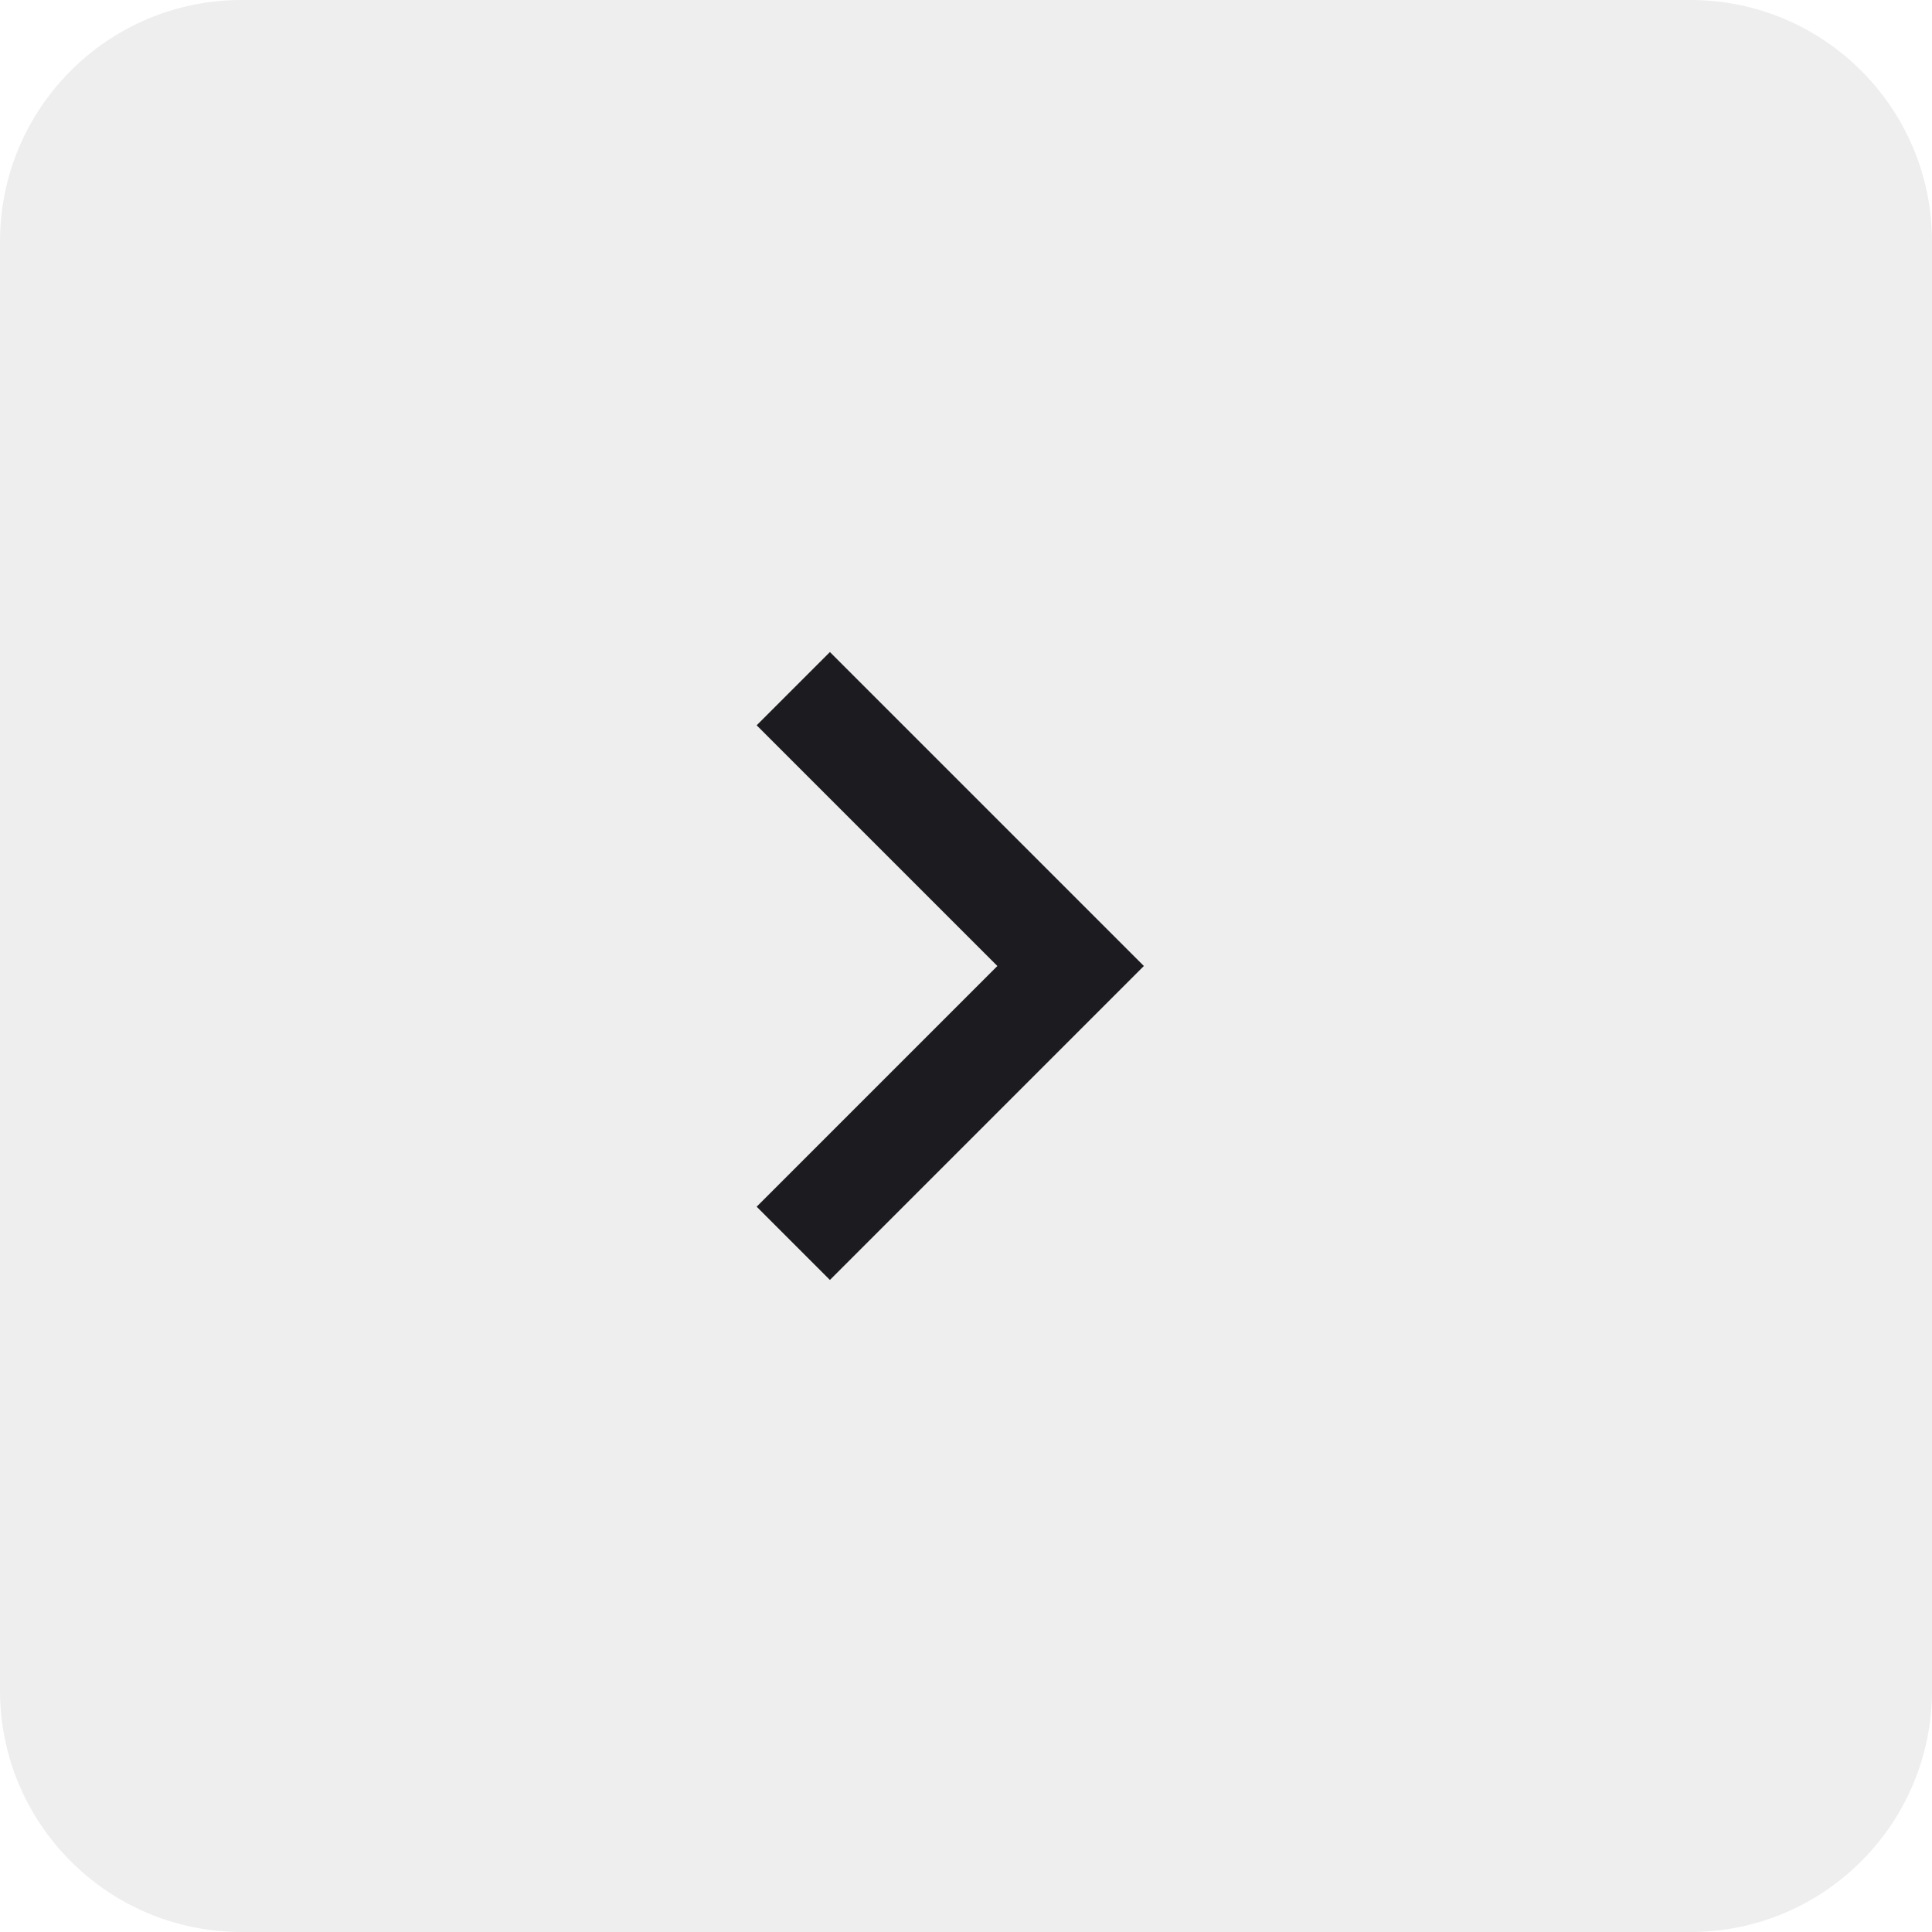
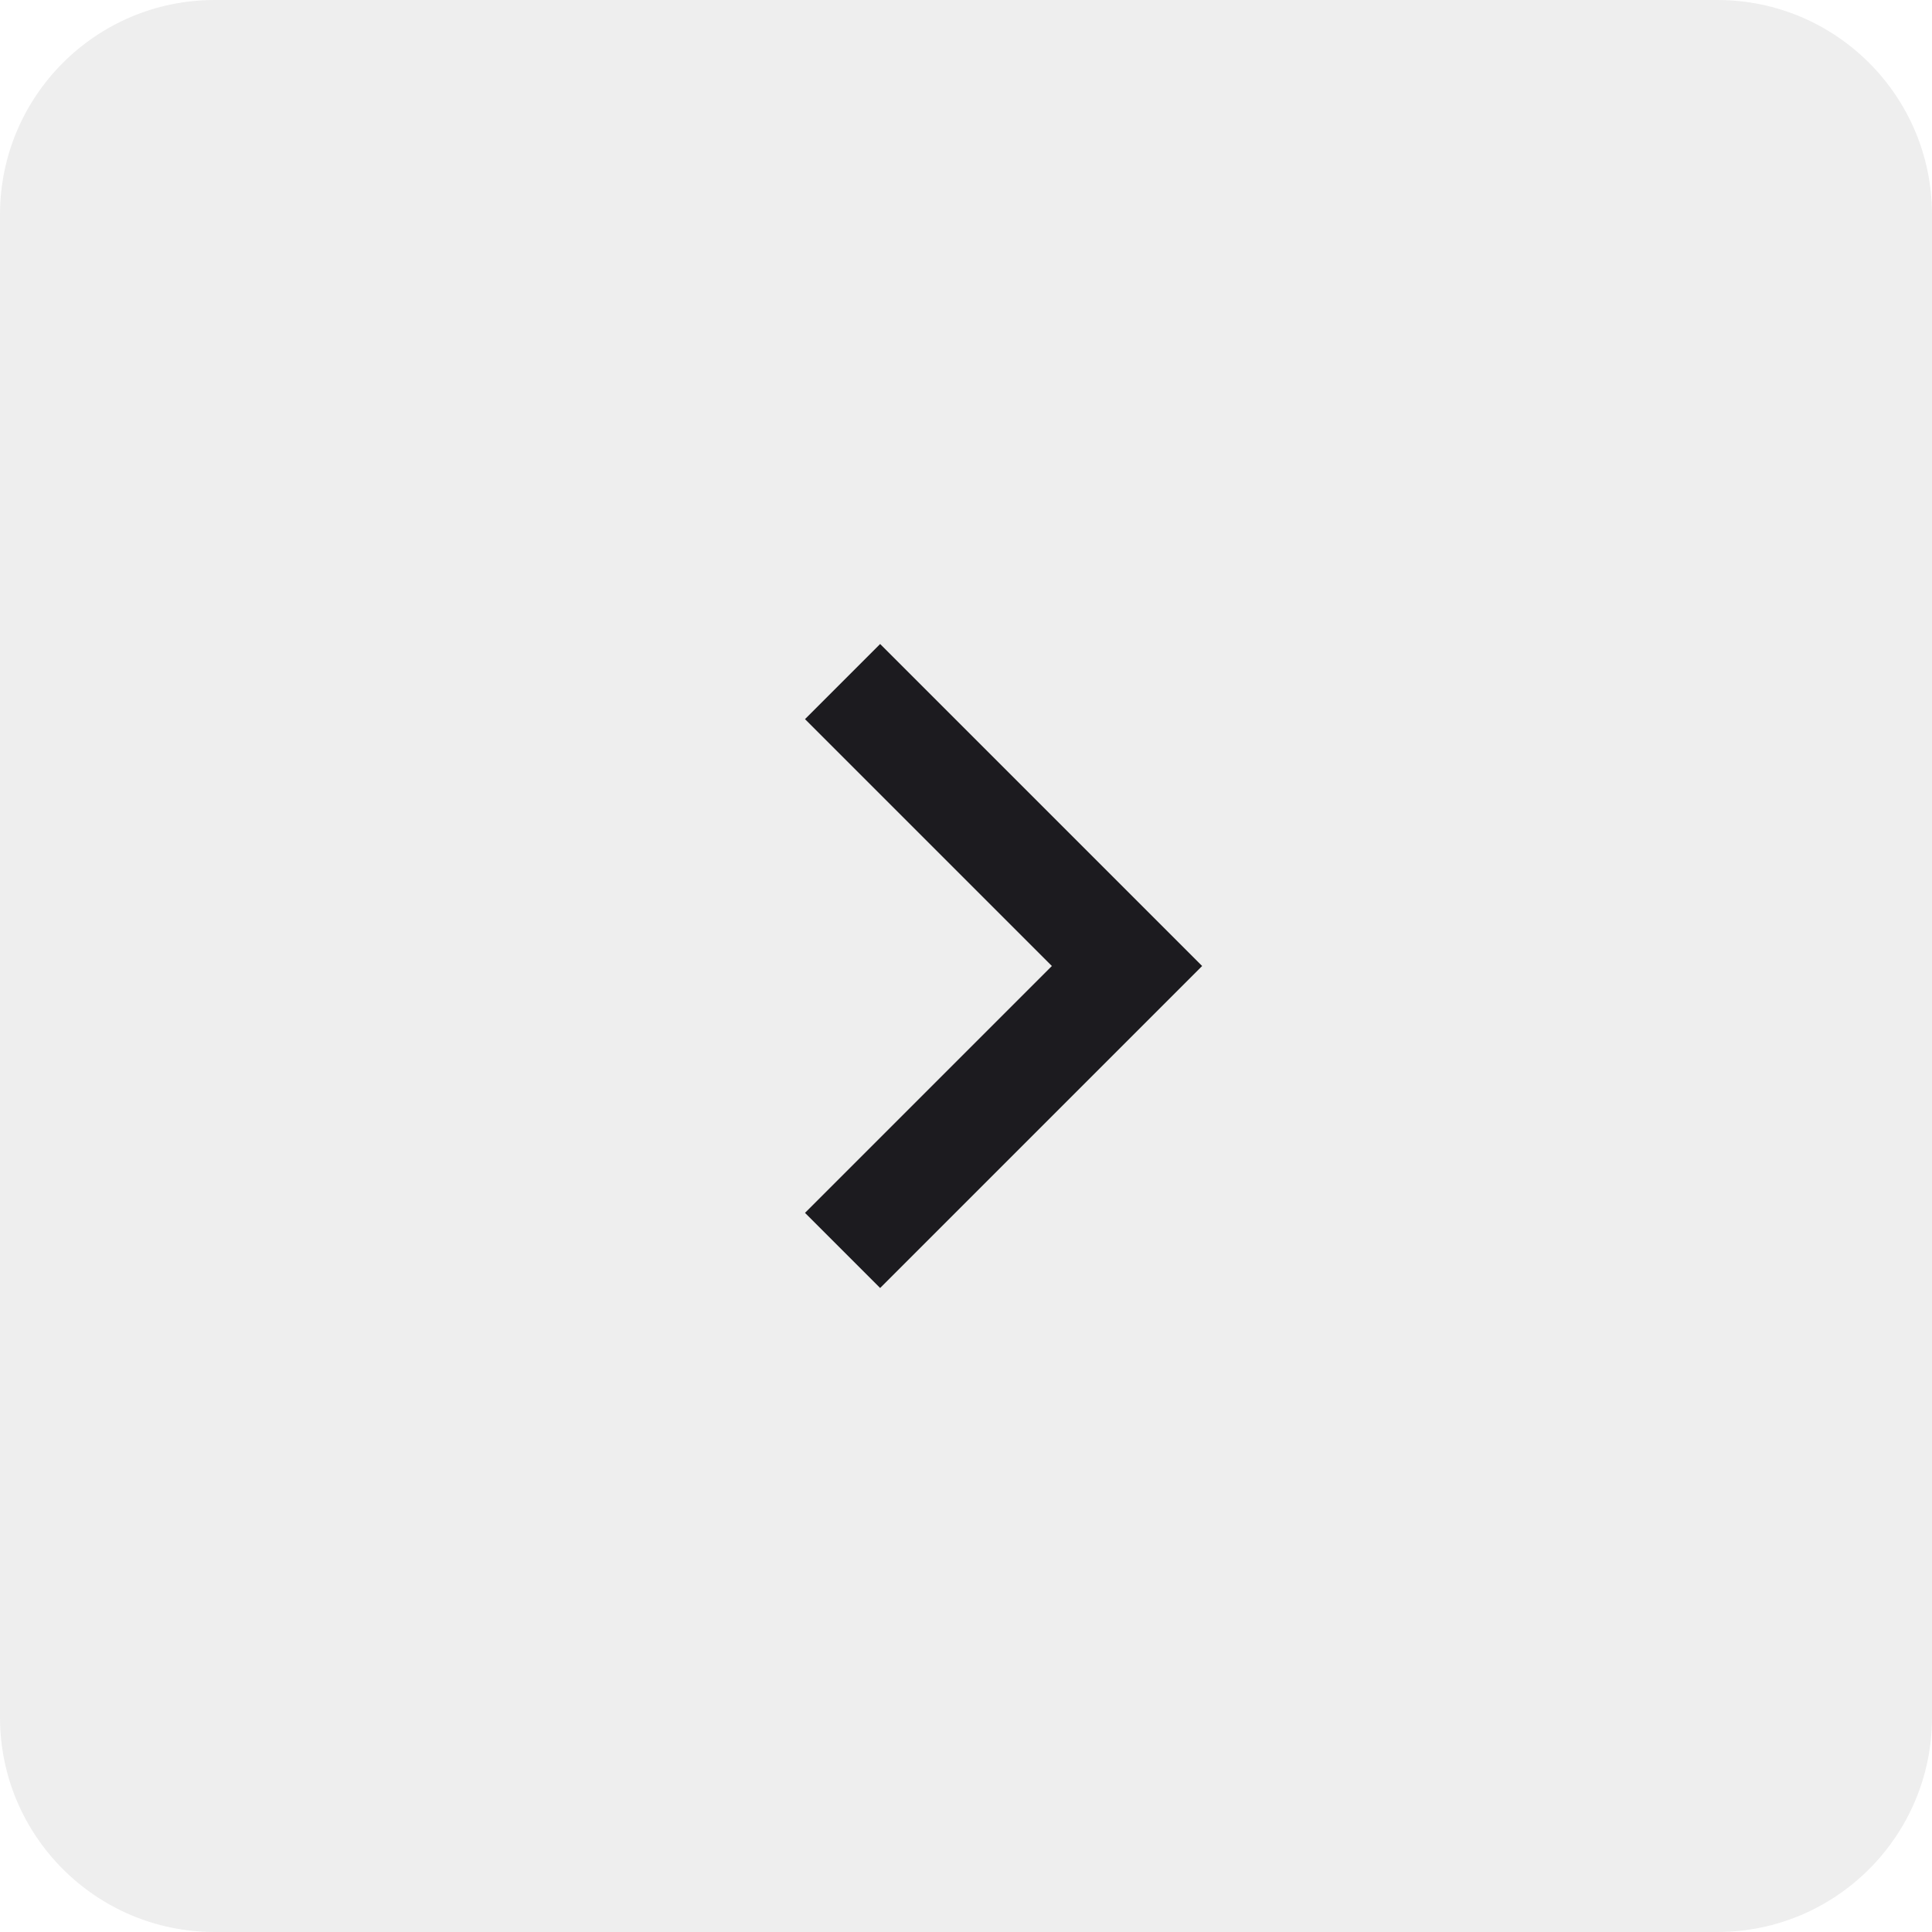
- <svg xmlns="http://www.w3.org/2000/svg" width="80" height="80" viewBox="0 0 80 80" fill="none">
-   <rect width="80" height="80" rx="10" fill="#EEEEEE" />
-   <mask id="mask0_166_1948" style="mask-type:alpha" maskUnits="userSpaceOnUse" x="14" y="14" width="52" height="52">
-     <rect x="14" y="14" width="52" height="52" fill="#D9D9D9" />
+ <svg xmlns="http://www.w3.org/2000/svg" width="36" height="36" viewBox="0 0 36 36" fill="none">
+   <rect width="36" height="36" rx="4" fill="#EEEEEE" />
+   <mask id="mask0_436_300" style="mask-type:alpha" maskUnits="userSpaceOnUse" x="7" y="6" width="24" height="24">
+     <rect x="7" y="6" width="24" height="24" fill="#D9D9D9" />
  </mask>
-   <g mask="url(#mask0_166_1948)">
-     <path d="M34.365 53L31.332 49.967L41.299 40L31.332 30.033L34.365 27L47.365 40L34.365 53Z" fill="#1C1B1F" />
+   <g mask="url(#mask0_436_300)">
+     <path d="M16.4 24L15 22.6L19.6 18L15 13.4L16.4 12L22.4 18L16.4 24Z" fill="#1C1B1F" />
  </g>
</svg>
